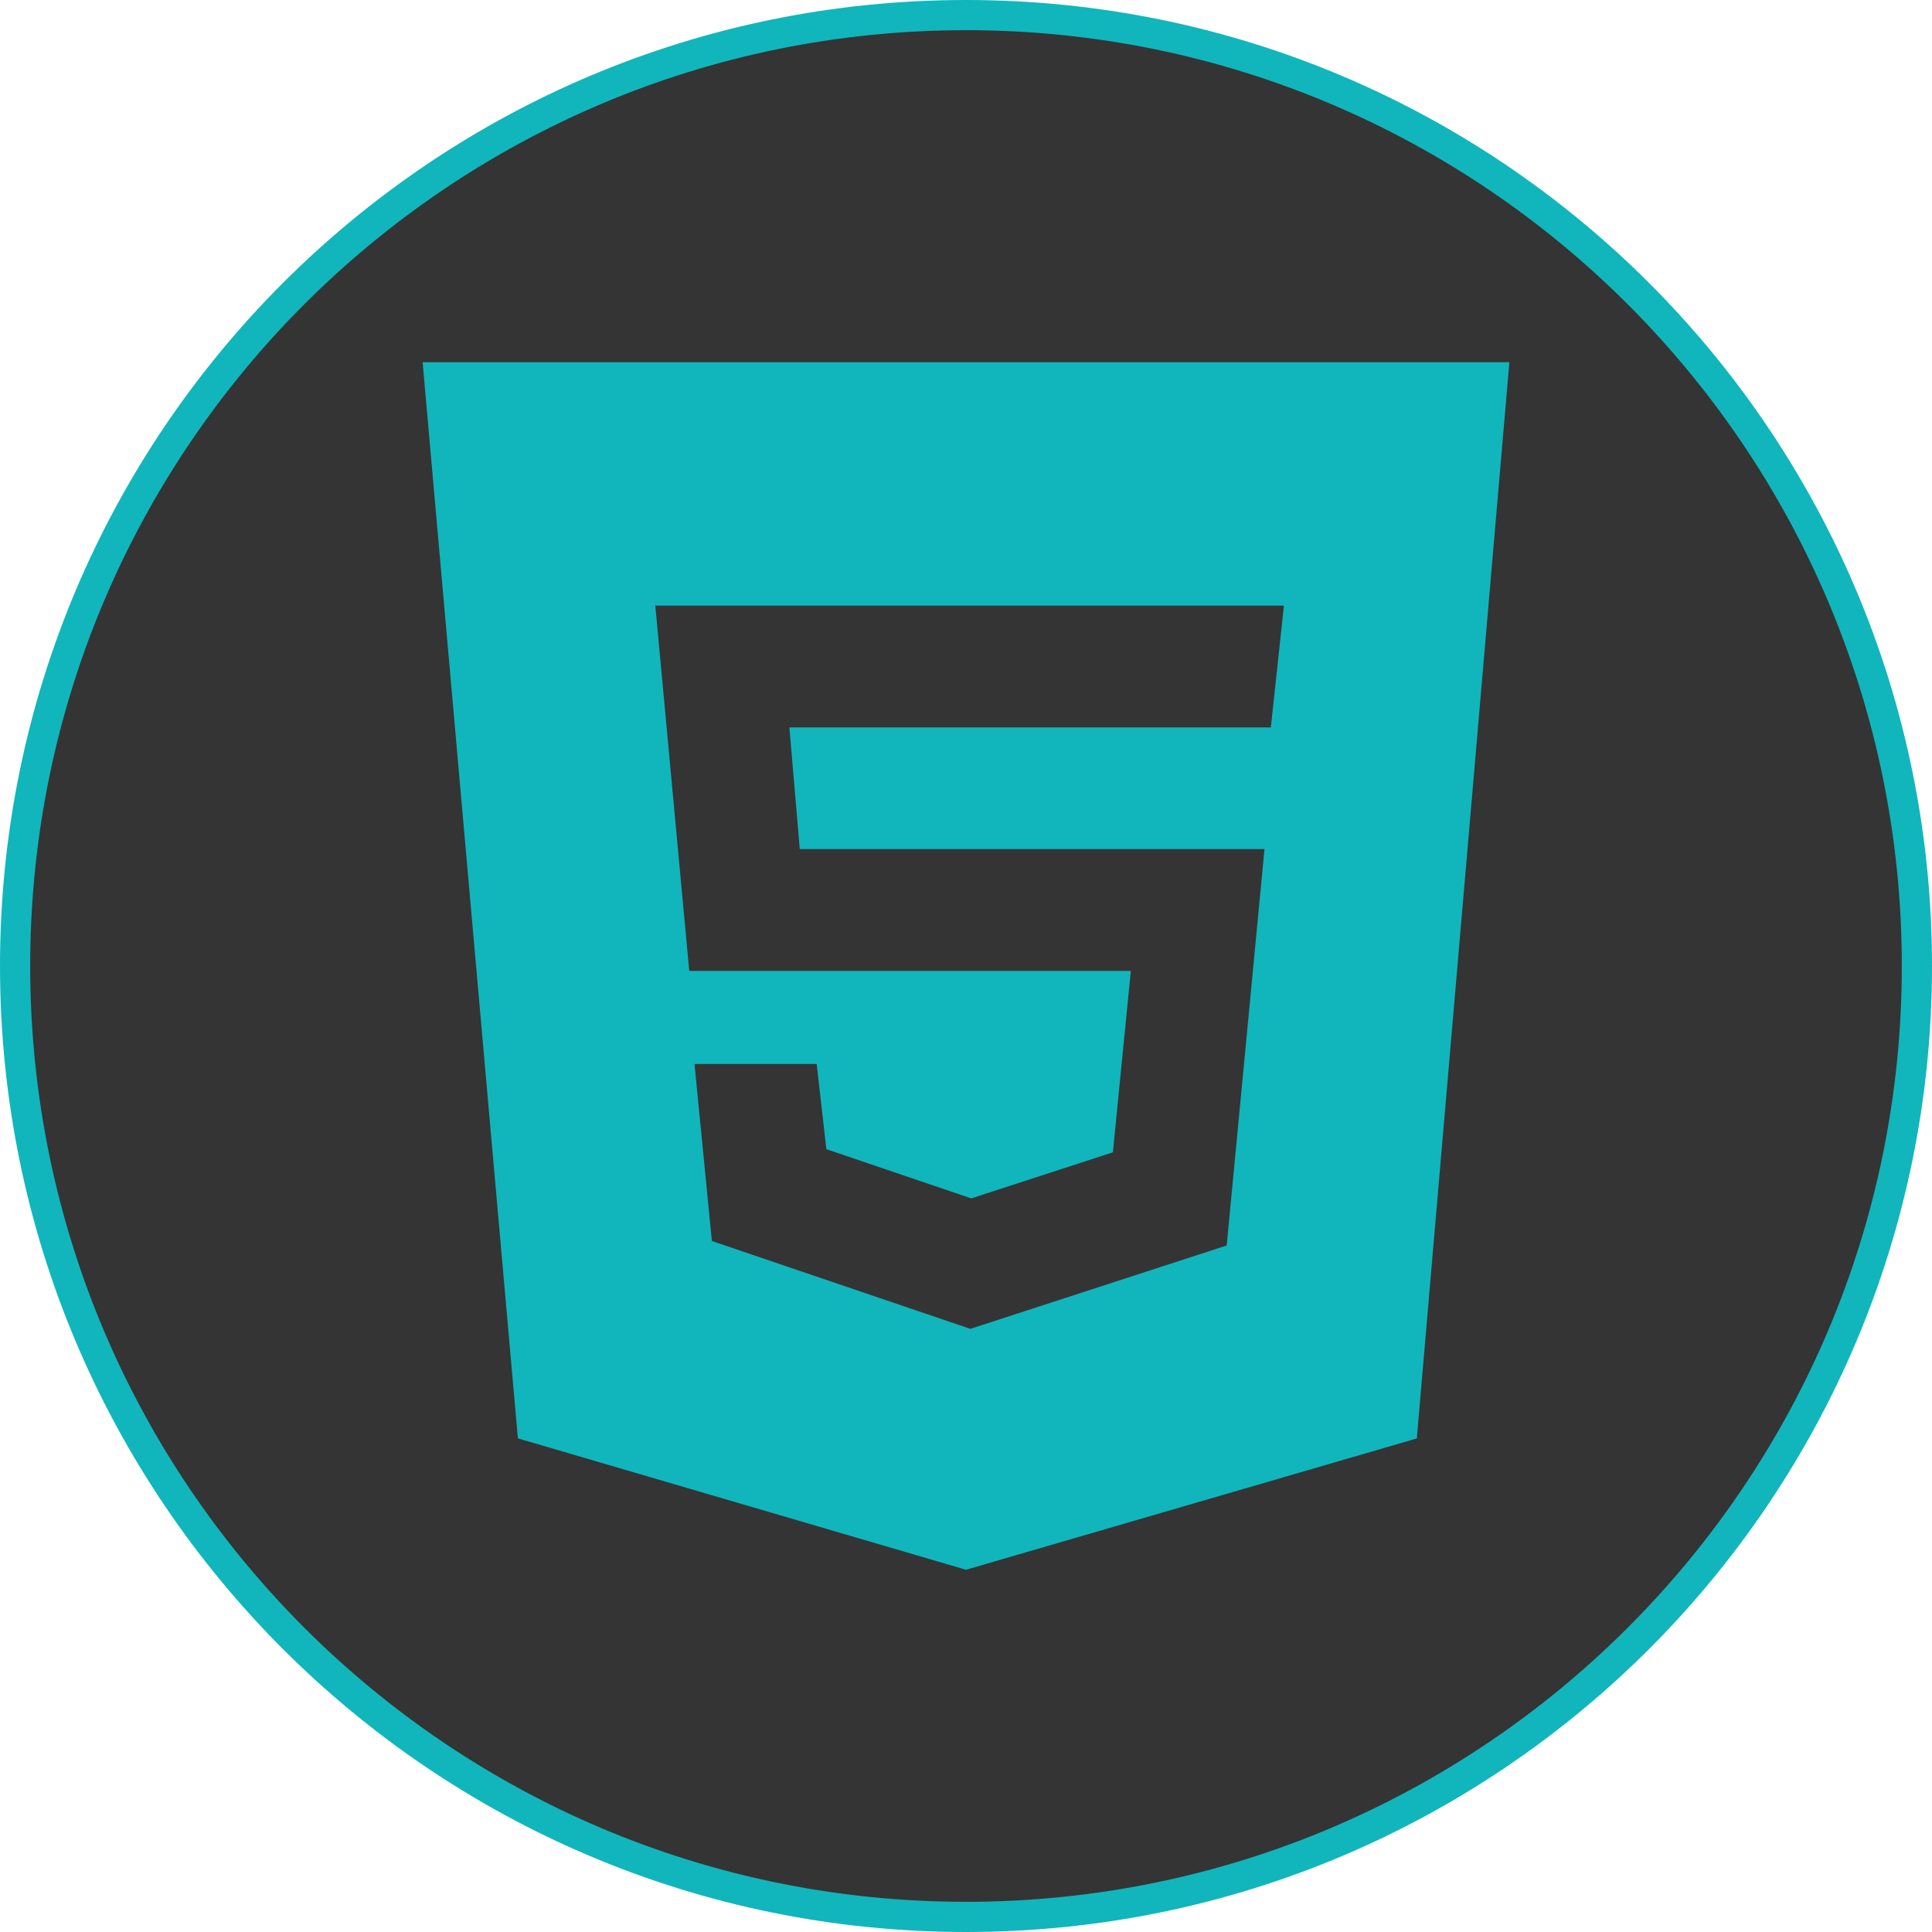
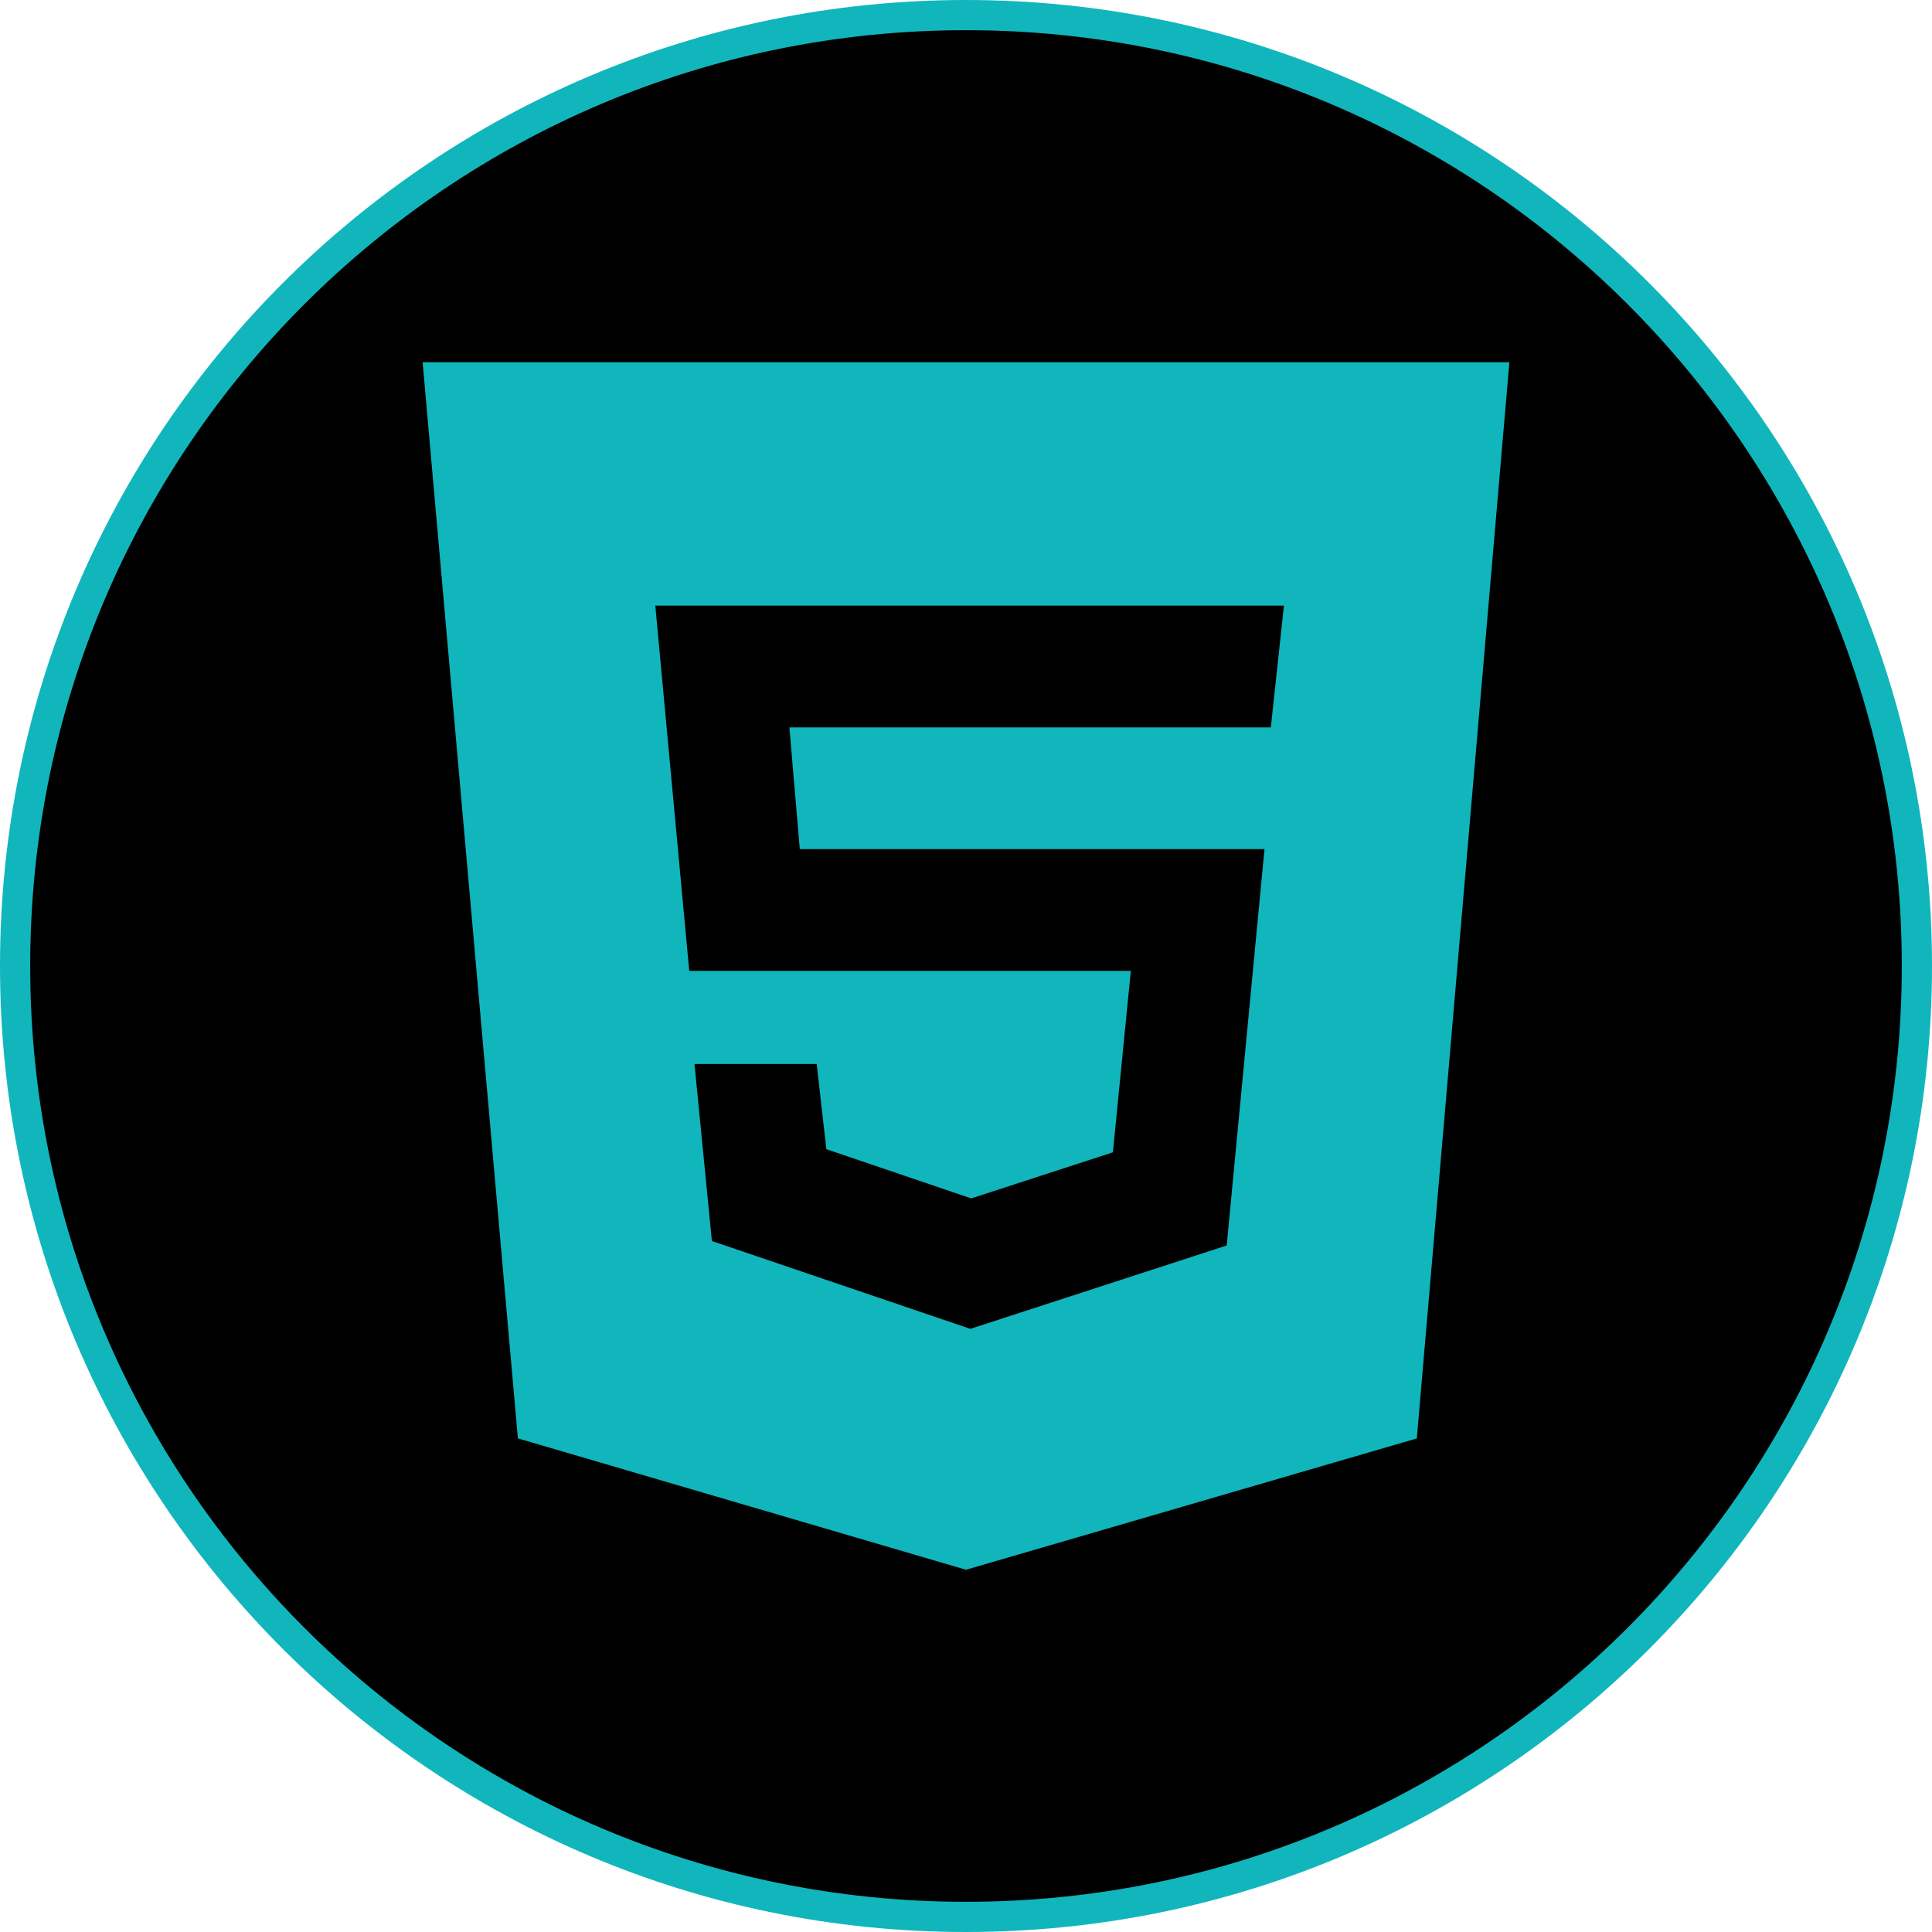
- <svg xmlns="http://www.w3.org/2000/svg" width="64" height="64" viewBox="0 0 64 64" fill="none">
-   <circle cx="32" cy="32" r="31.5" fill="#343434" stroke="#10B6BC" />
+ <svg xmlns="http://www.w3.org/2000/svg" width="64" height="64" viewBox="0 0 64 64">
+   <circle cx="32" cy="32" r="31.5" stroke="#10B6BC" />
  <path d="M14 12L17.156 47.648L32 52L46.934 47.65L50 12H14ZM42.098 24.096H26.15L26.494 28.128H41.888L40.636 41.258L32.144 44.02L23.582 41.11L23.006 35.246H27.054L27.374 38.068L32.174 39.698L36.866 38.172L37.46 32.162H22.832L21.708 20.062H42.532L42.098 24.096Z" fill="#10B6BC" />
</svg>
